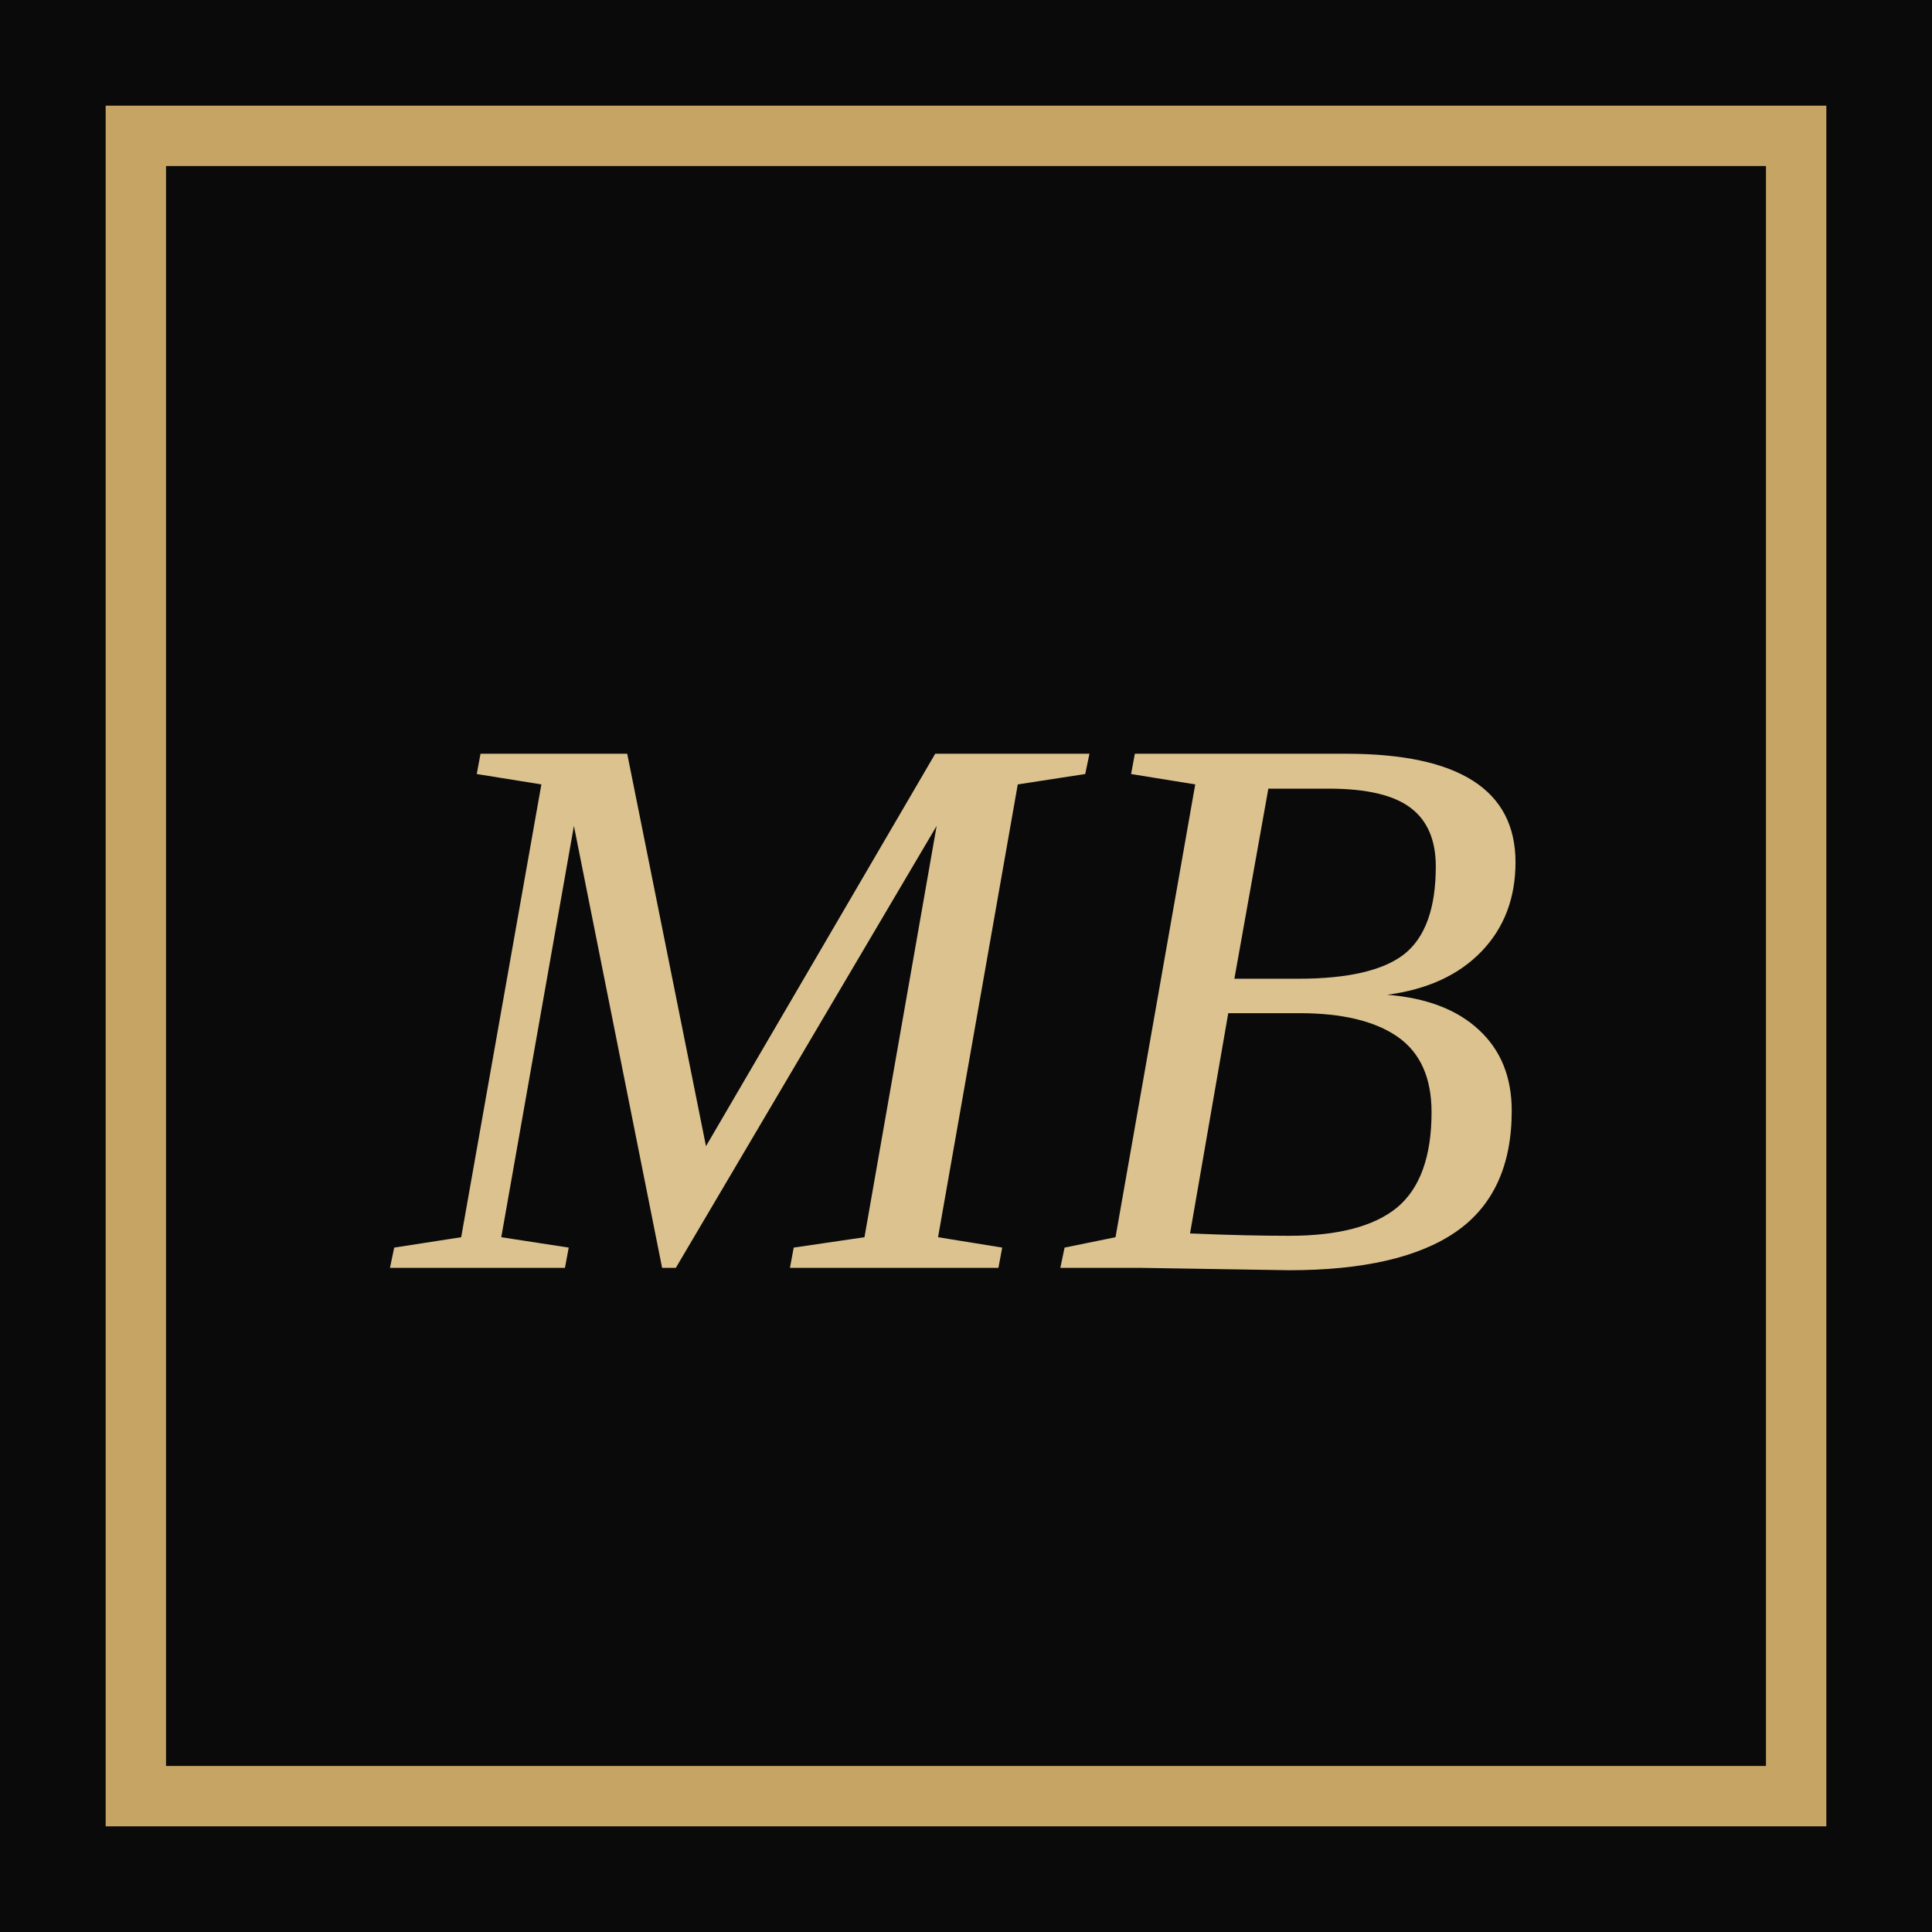
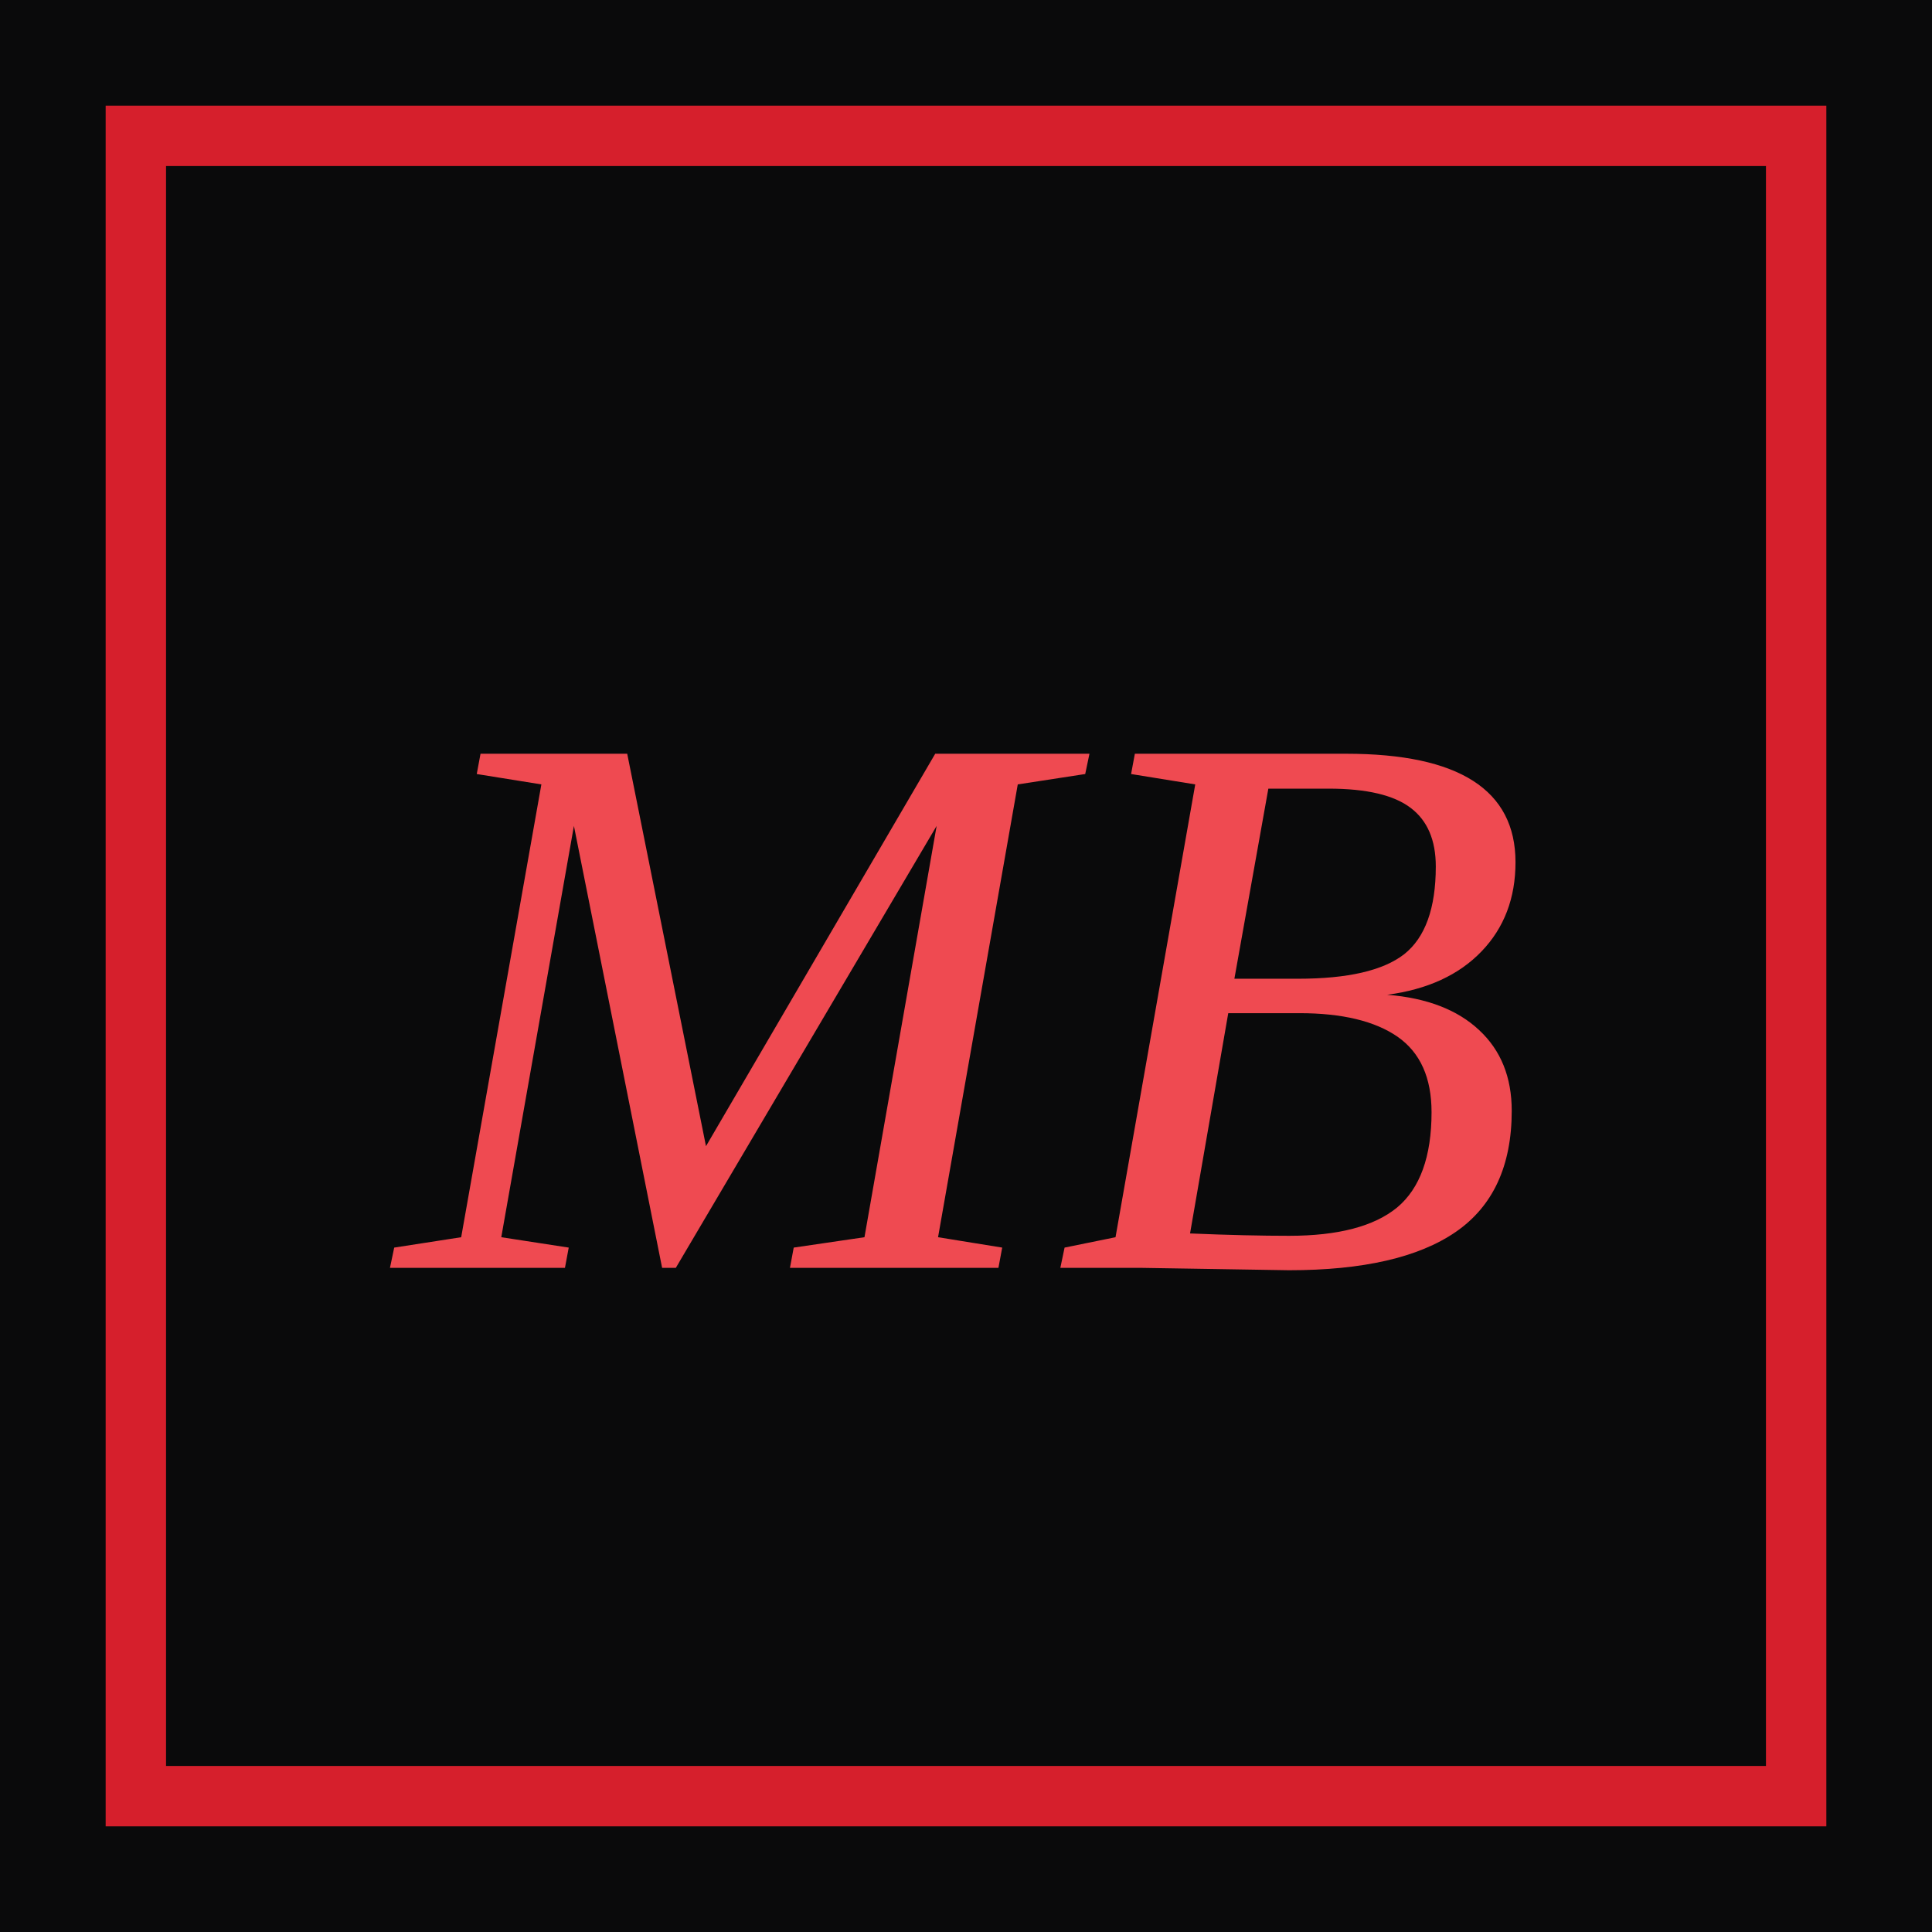
<svg xmlns="http://www.w3.org/2000/svg" viewBox="0 0 64 64">
  <rect width="64" height="64" fill="#0a0a0b" />
-   <rect x="4.5" y="4.5" width="55" height="55" fill="none" stroke="#c5a464" stroke-width="2" />
-   <text x="32" y="42" fill="#dcc28f" font-family="Georgia, 'Times New Roman', serif" font-size="26" font-style="italic" text-anchor="middle">MB</text>
+   <rect x="4.5" y="4.5" width="55" height="55" fill="none" stroke="#d61f2c" stroke-width="2" />
+   <text x="32" y="42" fill="#ef4a51" font-family="Georgia, 'Times New Roman', serif" font-size="26" font-style="italic" text-anchor="middle">MB</text>
</svg>
